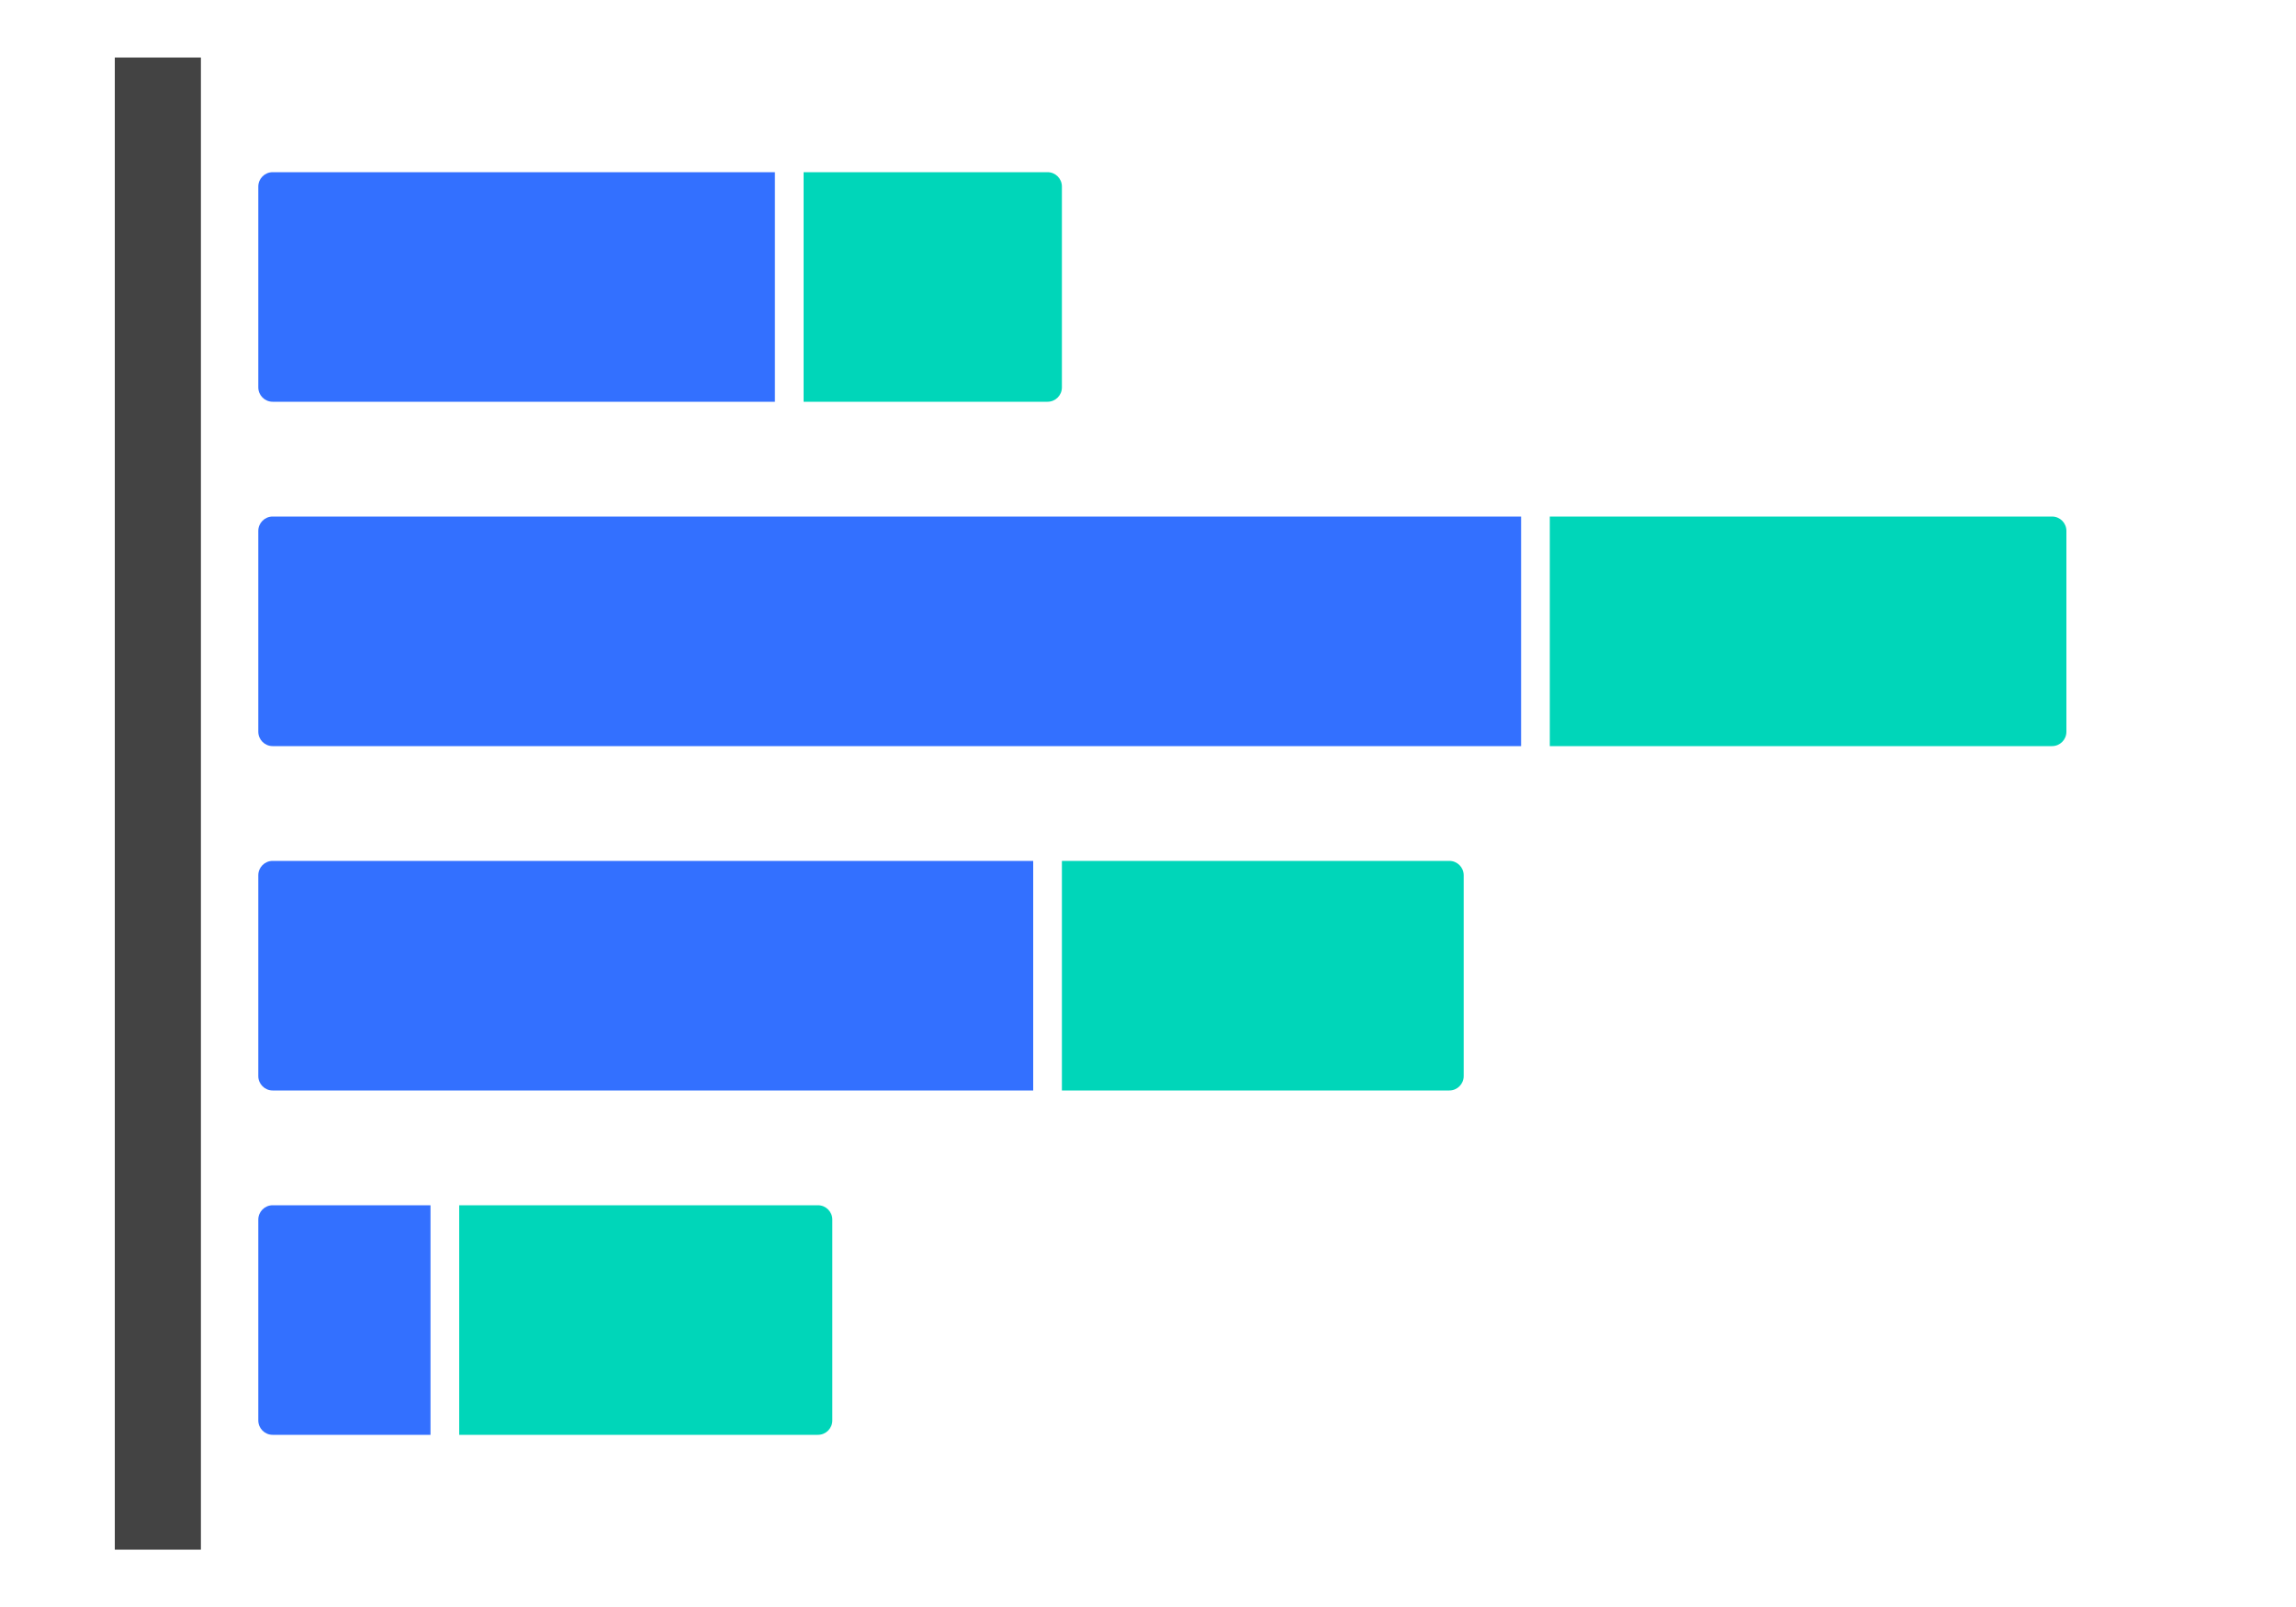
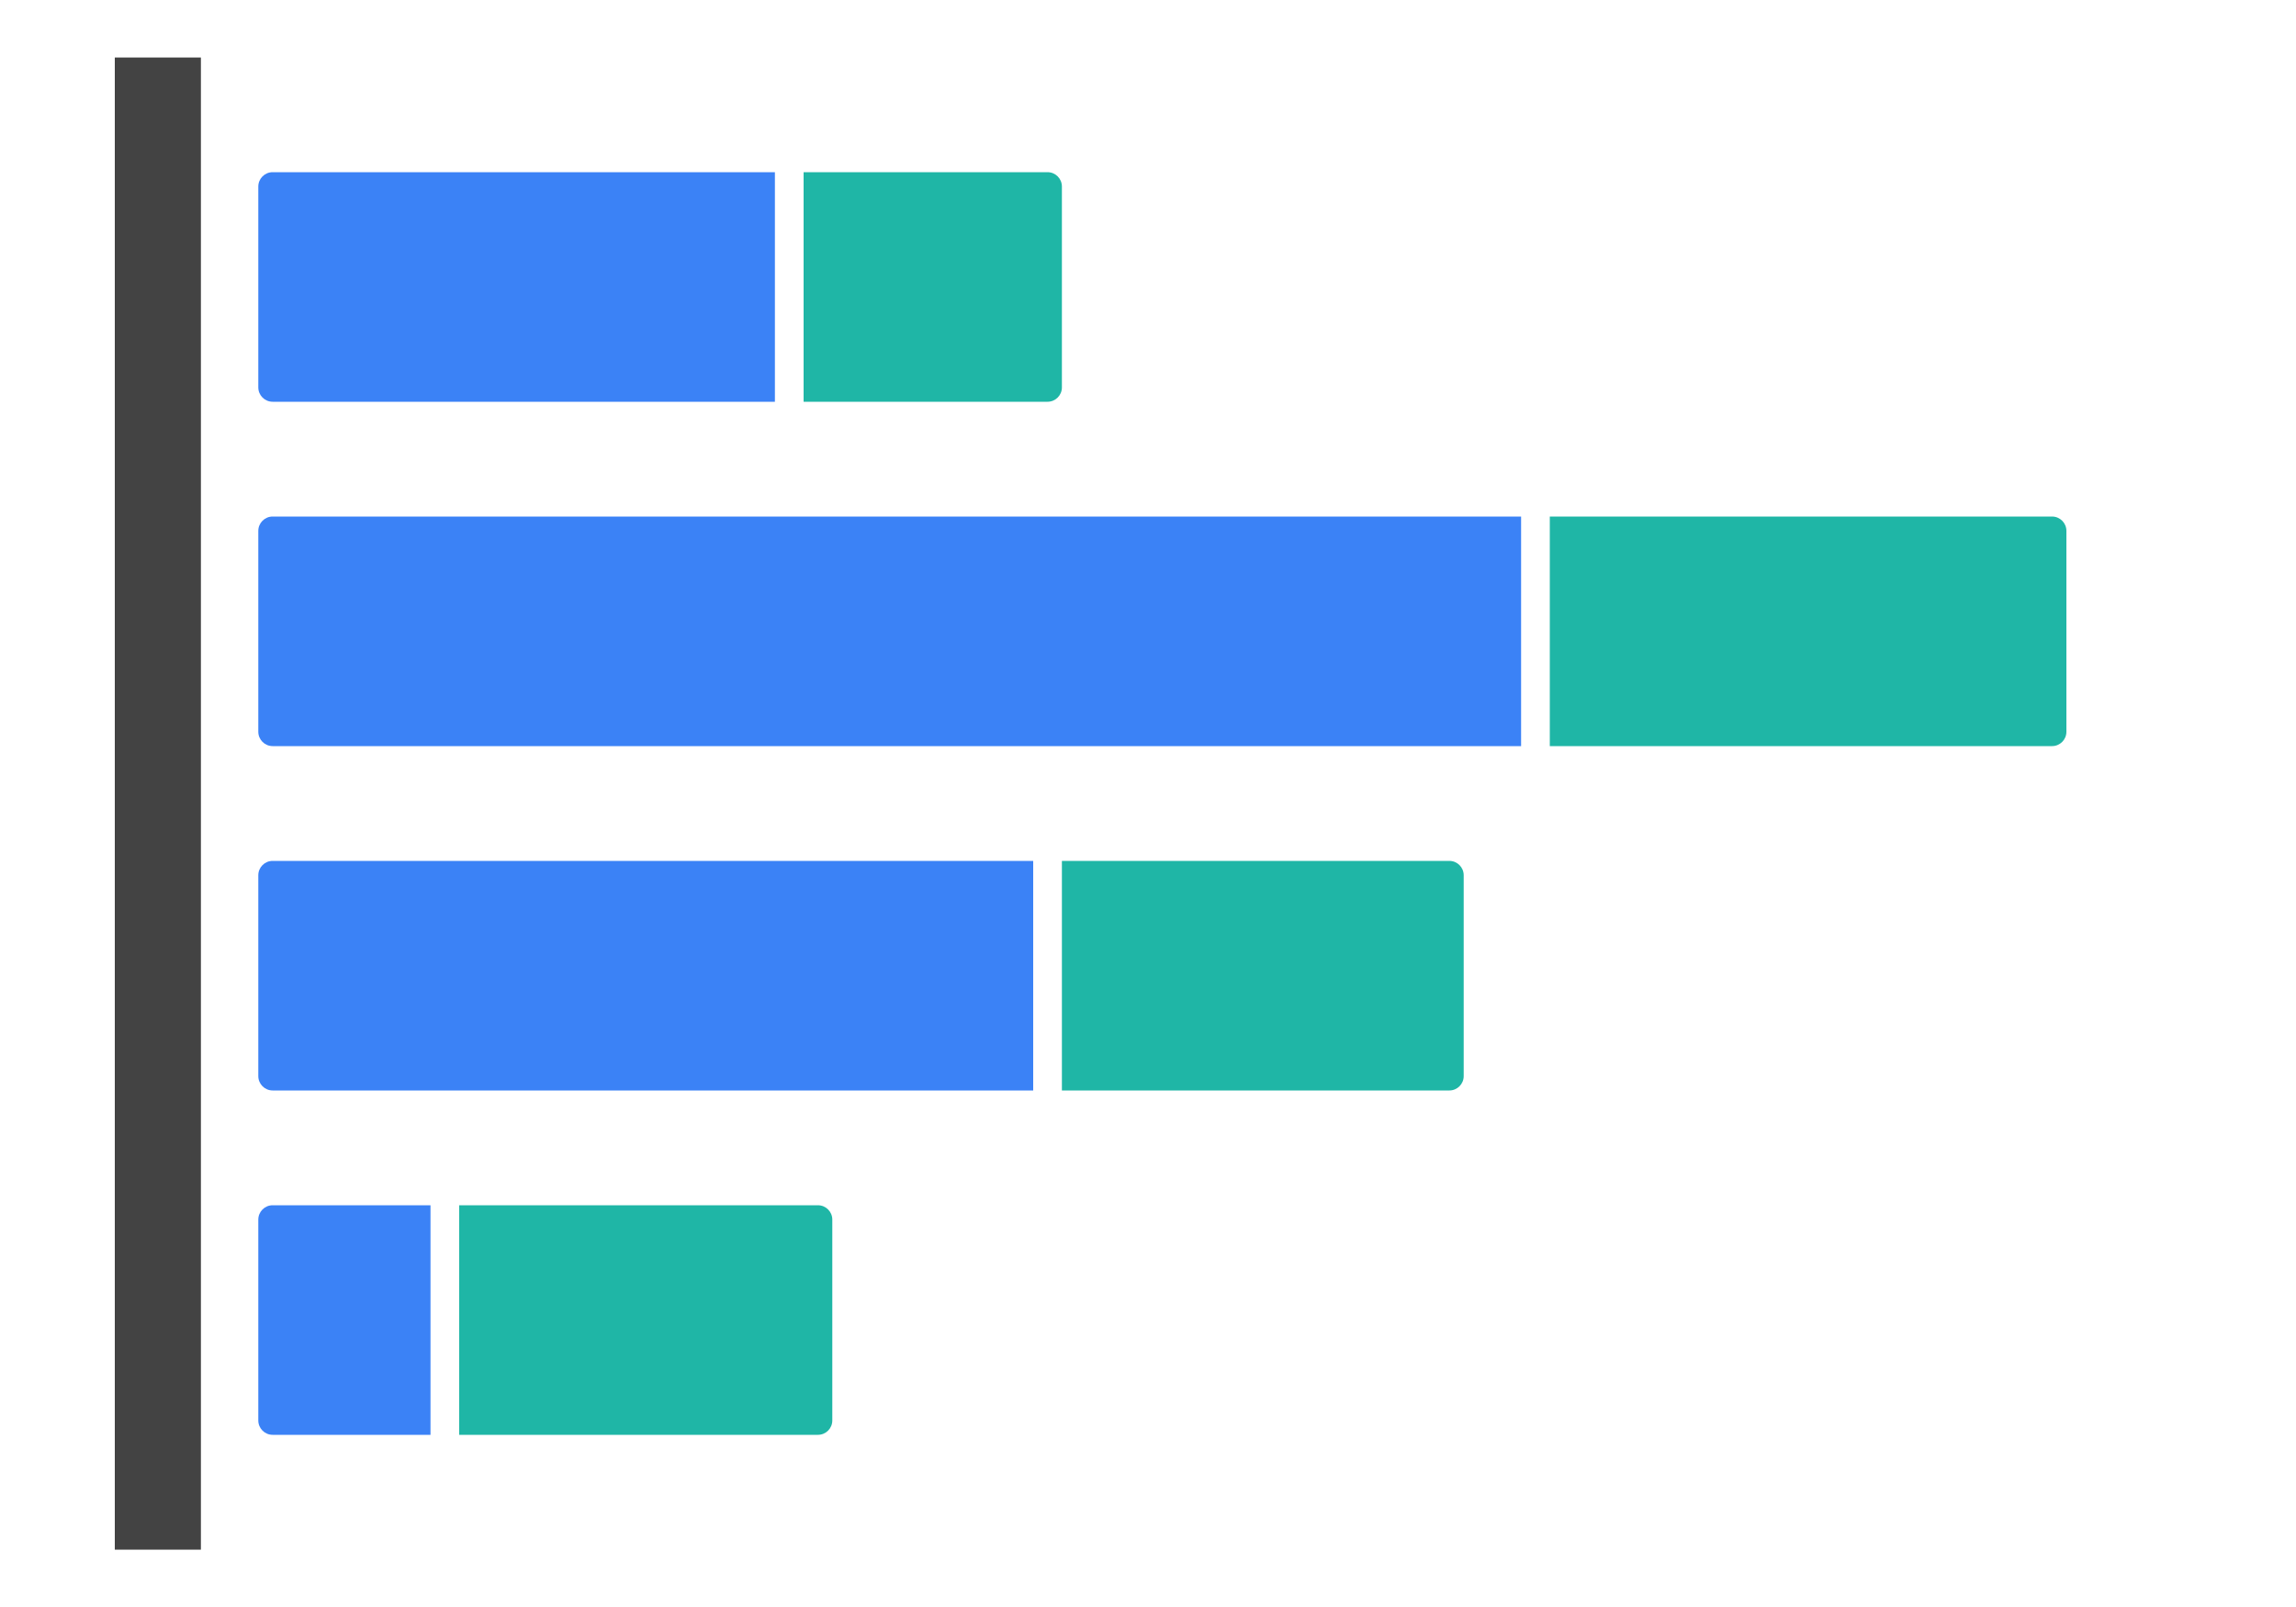
<svg xmlns="http://www.w3.org/2000/svg" width="80" height="56" viewBox="0 0 80 56" fill="none">
-   <path d="M28 6V14H36.5C36.776 14 37 13.776 37 13.5V6.5C37 6.224 36.776 6 36.5 6H28Z" fill="#00D6B9" />
-   <path d="M27 6V14H9.5C9.224 14 9 13.776 9 13.5V6.5C9 6.224 9.224 6 9.5 6L27 6Z" fill="#3370FF" />
-   <path d="M53 18V26H9.5C9.224 26 9 25.776 9 25.5V18.5C9 18.224 9.224 18 9.5 18H53Z" fill="#3370FF" />
-   <path d="M54 18V26H71.5C71.776 26 72 25.776 72 25.5V18.5C72 18.224 71.776 18 71.5 18H54Z" fill="#00D6B9" />
-   <path d="M36 30V38H9.5C9.224 38 9 37.776 9 37.5V30.5C9 30.224 9.224 30 9.5 30H36Z" fill="#3370FF" />
-   <path d="M37 30V38H50.5C50.776 38 51 37.776 51 37.5V30.5C51 30.224 50.776 30 50.5 30H37Z" fill="#00D6B9" />
-   <path d="M15 42V50H9.5C9.224 50 9 49.776 9 49.5V42.5C9 42.224 9.224 42 9.5 42H15Z" fill="#3370FF" />
-   <path d="M16 42V50H28.5C28.776 50 29 49.776 29 49.5V42.5C29 42.224 28.776 42 28.5 42H16Z" fill="#00D6B9" />
+   <path d="M28 6V14H36.5C36.776 14 37 13.776 37 13.5V6.5C37 6.224 36.776 6 36.5 6H28Z" fill="#1FB6A6" />
+   <path d="M27 6V14H9.5C9.224 14 9 13.776 9 13.5V6.5C9 6.224 9.224 6 9.5 6L27 6Z" fill="#3B82F6" />
+   <path d="M53 18V26H9.5C9.224 26 9 25.776 9 25.5V18.5C9 18.224 9.224 18 9.5 18H53Z" fill="#3B82F6" />
+   <path d="M54 18V26H71.5C71.776 26 72 25.776 72 25.5V18.5C72 18.224 71.776 18 71.5 18H54Z" fill="#1FB6A6" />
+   <path d="M36 30V38H9.5C9.224 38 9 37.776 9 37.5V30.5C9 30.224 9.224 30 9.5 30H36Z" fill="#3B82F6" />
+   <path d="M37 30V38H50.5C50.776 38 51 37.776 51 37.5V30.5C51 30.224 50.776 30 50.5 30H37Z" fill="#1FB6A6" />
+   <path d="M15 42V50H9.5C9.224 50 9 49.776 9 49.5V42.5C9 42.224 9.224 42 9.5 42H15Z" fill="#3B82F6" />
+   <path d="M16 42V50H28.5C28.776 50 29 49.776 29 49.5V42.5C29 42.224 28.776 42 28.5 42H16Z" fill="#1FB6A6" />
  <path fill-rule="evenodd" clip-rule="evenodd" d="M7 2.004V53.002V54.002H4V2.004H7Z" fill="#434343" />
</svg>
